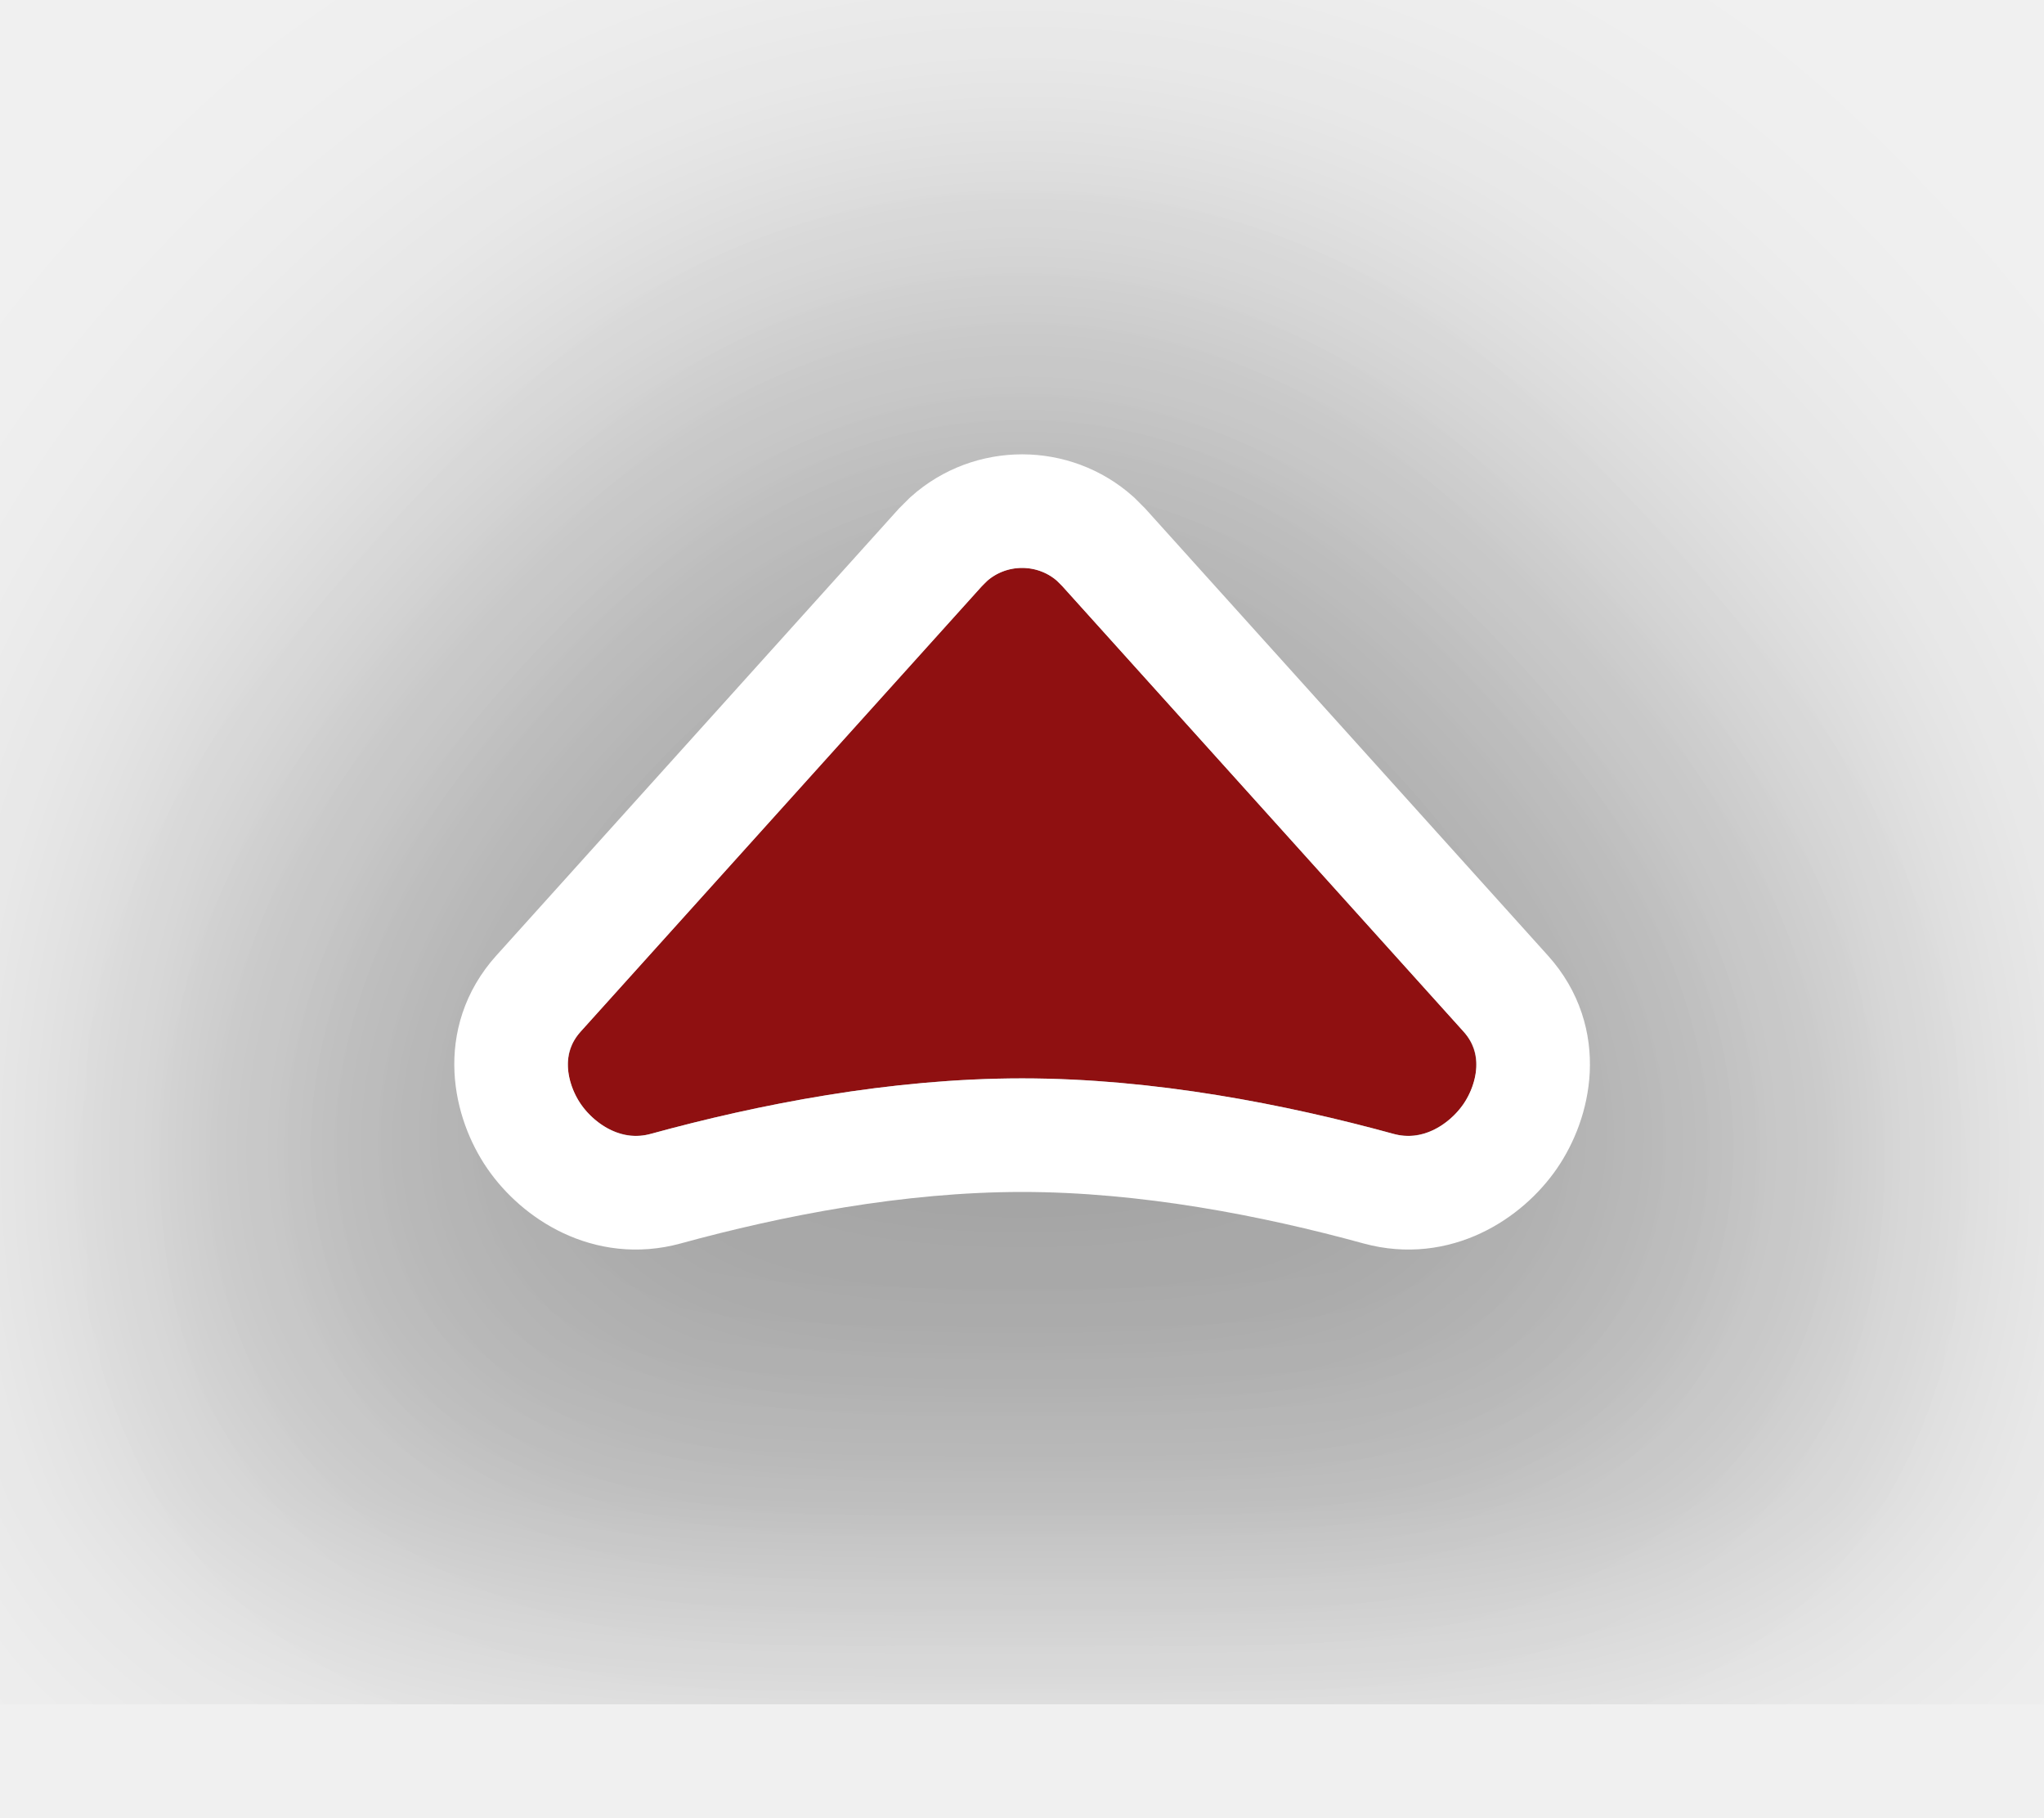
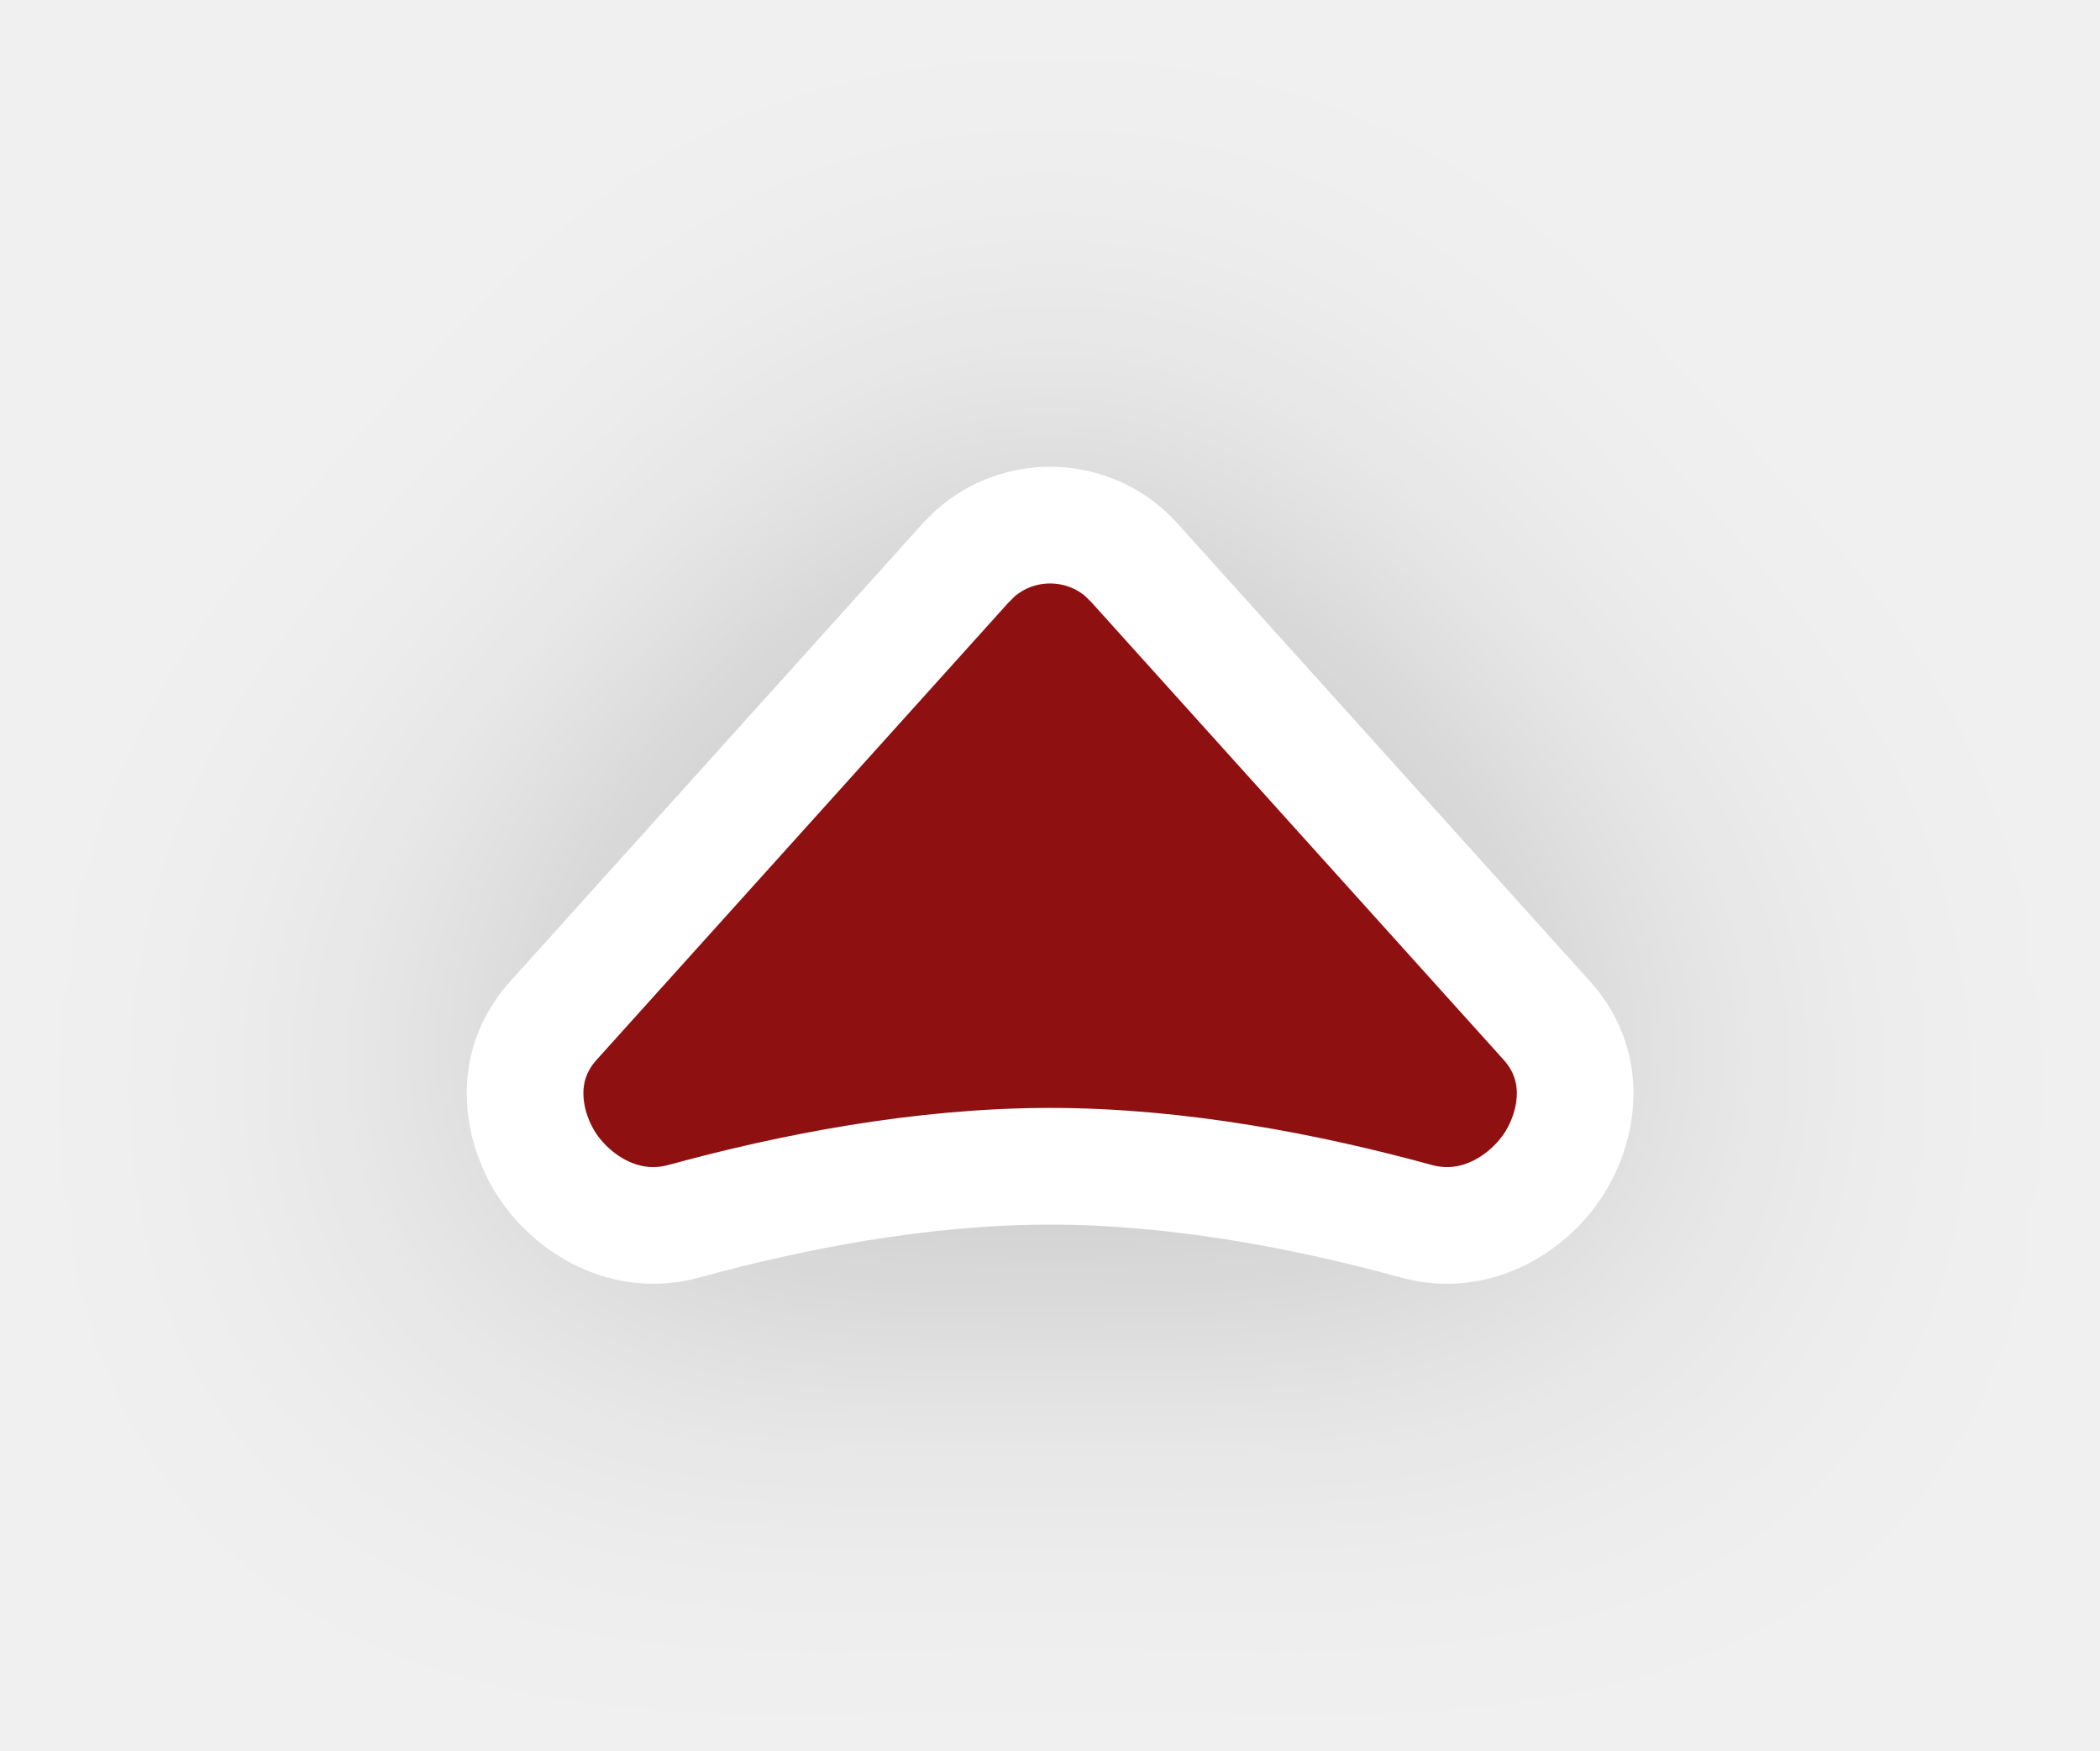
- <svg xmlns="http://www.w3.org/2000/svg" width="36" height="32" viewBox="0 0 36 32" fill="none">
+ <svg xmlns="http://www.w3.org/2000/svg" width="36" height="30" viewBox="0 0 36 30" fill="none">
  <g filter="url(#filter0_d_8318_7809)">
-     <g filter="url(#filter1_d_8318_7809)">
-       <path d="M17.305 10.308C17.675 9.897 18.328 9.897 18.699 10.308L25.776 18.164C26.443 18.904 25.513 20.231 24.544 19.965C22.656 19.447 20.326 18.988 18.002 18.988C15.677 18.988 13.348 19.447 11.46 19.965C10.491 20.231 9.561 18.904 10.227 18.164L17.305 10.308Z" fill="#8F1011" />
-       <path d="M16.713 9.489C17.444 8.837 18.56 8.837 19.291 9.489L19.441 9.639L26.52 17.495C27.272 18.33 27.024 19.391 26.596 20.011C26.167 20.631 25.298 21.209 24.279 20.93C22.439 20.425 20.205 19.988 18.002 19.988C15.799 19.988 13.565 20.425 11.725 20.93C10.706 21.209 9.837 20.631 9.408 20.011C8.98 19.391 8.732 18.33 9.484 17.495L16.562 9.639L16.713 9.489Z" stroke="white" stroke-width="2" />
-     </g>
+     <path d="M16.713 9.489C17.444 8.837 18.56 8.837 19.291 9.489L19.441 9.639L26.52 17.495C27.272 18.33 27.024 19.391 26.596 20.011C26.167 20.631 25.298 21.209 24.279 20.93C22.439 20.425 20.205 19.988 18.002 19.988C15.799 19.988 13.565 20.425 11.725 20.93C10.706 21.209 9.837 20.631 9.408 20.011C8.98 19.391 8.732 18.33 9.484 17.495L16.562 9.639L16.713 9.489Z" fill="#8F1011" stroke="white" stroke-width="2" />
  </g>
  <defs>
    <filter id="filter0_d_8318_7809" x="0" y="0" width="36.004" height="30.004" filterUnits="userSpaceOnUse" color-interpolation-filters="sRGB">
      <feFlood flood-opacity="0" result="BackgroundImageFix" />
      <feColorMatrix in="SourceAlpha" type="matrix" values="0 0 0 0 0 0 0 0 0 0 0 0 0 0 0 0 0 0 127 0" result="hardAlpha" />
      <feOffset />
      <feGaussianBlur stdDeviation="4" />
      <feColorMatrix type="matrix" values="0 0 0 0 0 0 0 0 0 0 0 0 0 0 0 0 0 0 0.23 0" />
      <feBlend mode="normal" in2="BackgroundImageFix" result="effect1_dropShadow_8318_7809" />
      <feBlend mode="normal" in="SourceGraphic" in2="effect1_dropShadow_8318_7809" result="shape" />
    </filter>
-     <filter id="filter1_d_8318_7809" x="0" y="2" width="36.004" height="30.004" filterUnits="userSpaceOnUse" color-interpolation-filters="sRGB">
-       <feFlood flood-opacity="0" result="BackgroundImageFix" />
-       <feColorMatrix in="SourceAlpha" type="matrix" values="0 0 0 0 0 0 0 0 0 0 0 0 0 0 0 0 0 0 127 0" result="hardAlpha" />
-       <feOffset dy="2" />
-       <feGaussianBlur stdDeviation="4" />
-       <feColorMatrix type="matrix" values="0 0 0 0 0 0 0 0 0 0 0 0 0 0 0 0 0 0 0.16 0" />
-       <feBlend mode="normal" in2="BackgroundImageFix" result="effect1_dropShadow_8318_7809" />
-       <feBlend mode="normal" in="SourceGraphic" in2="effect1_dropShadow_8318_7809" result="shape" />
-     </filter>
  </defs>
</svg>
